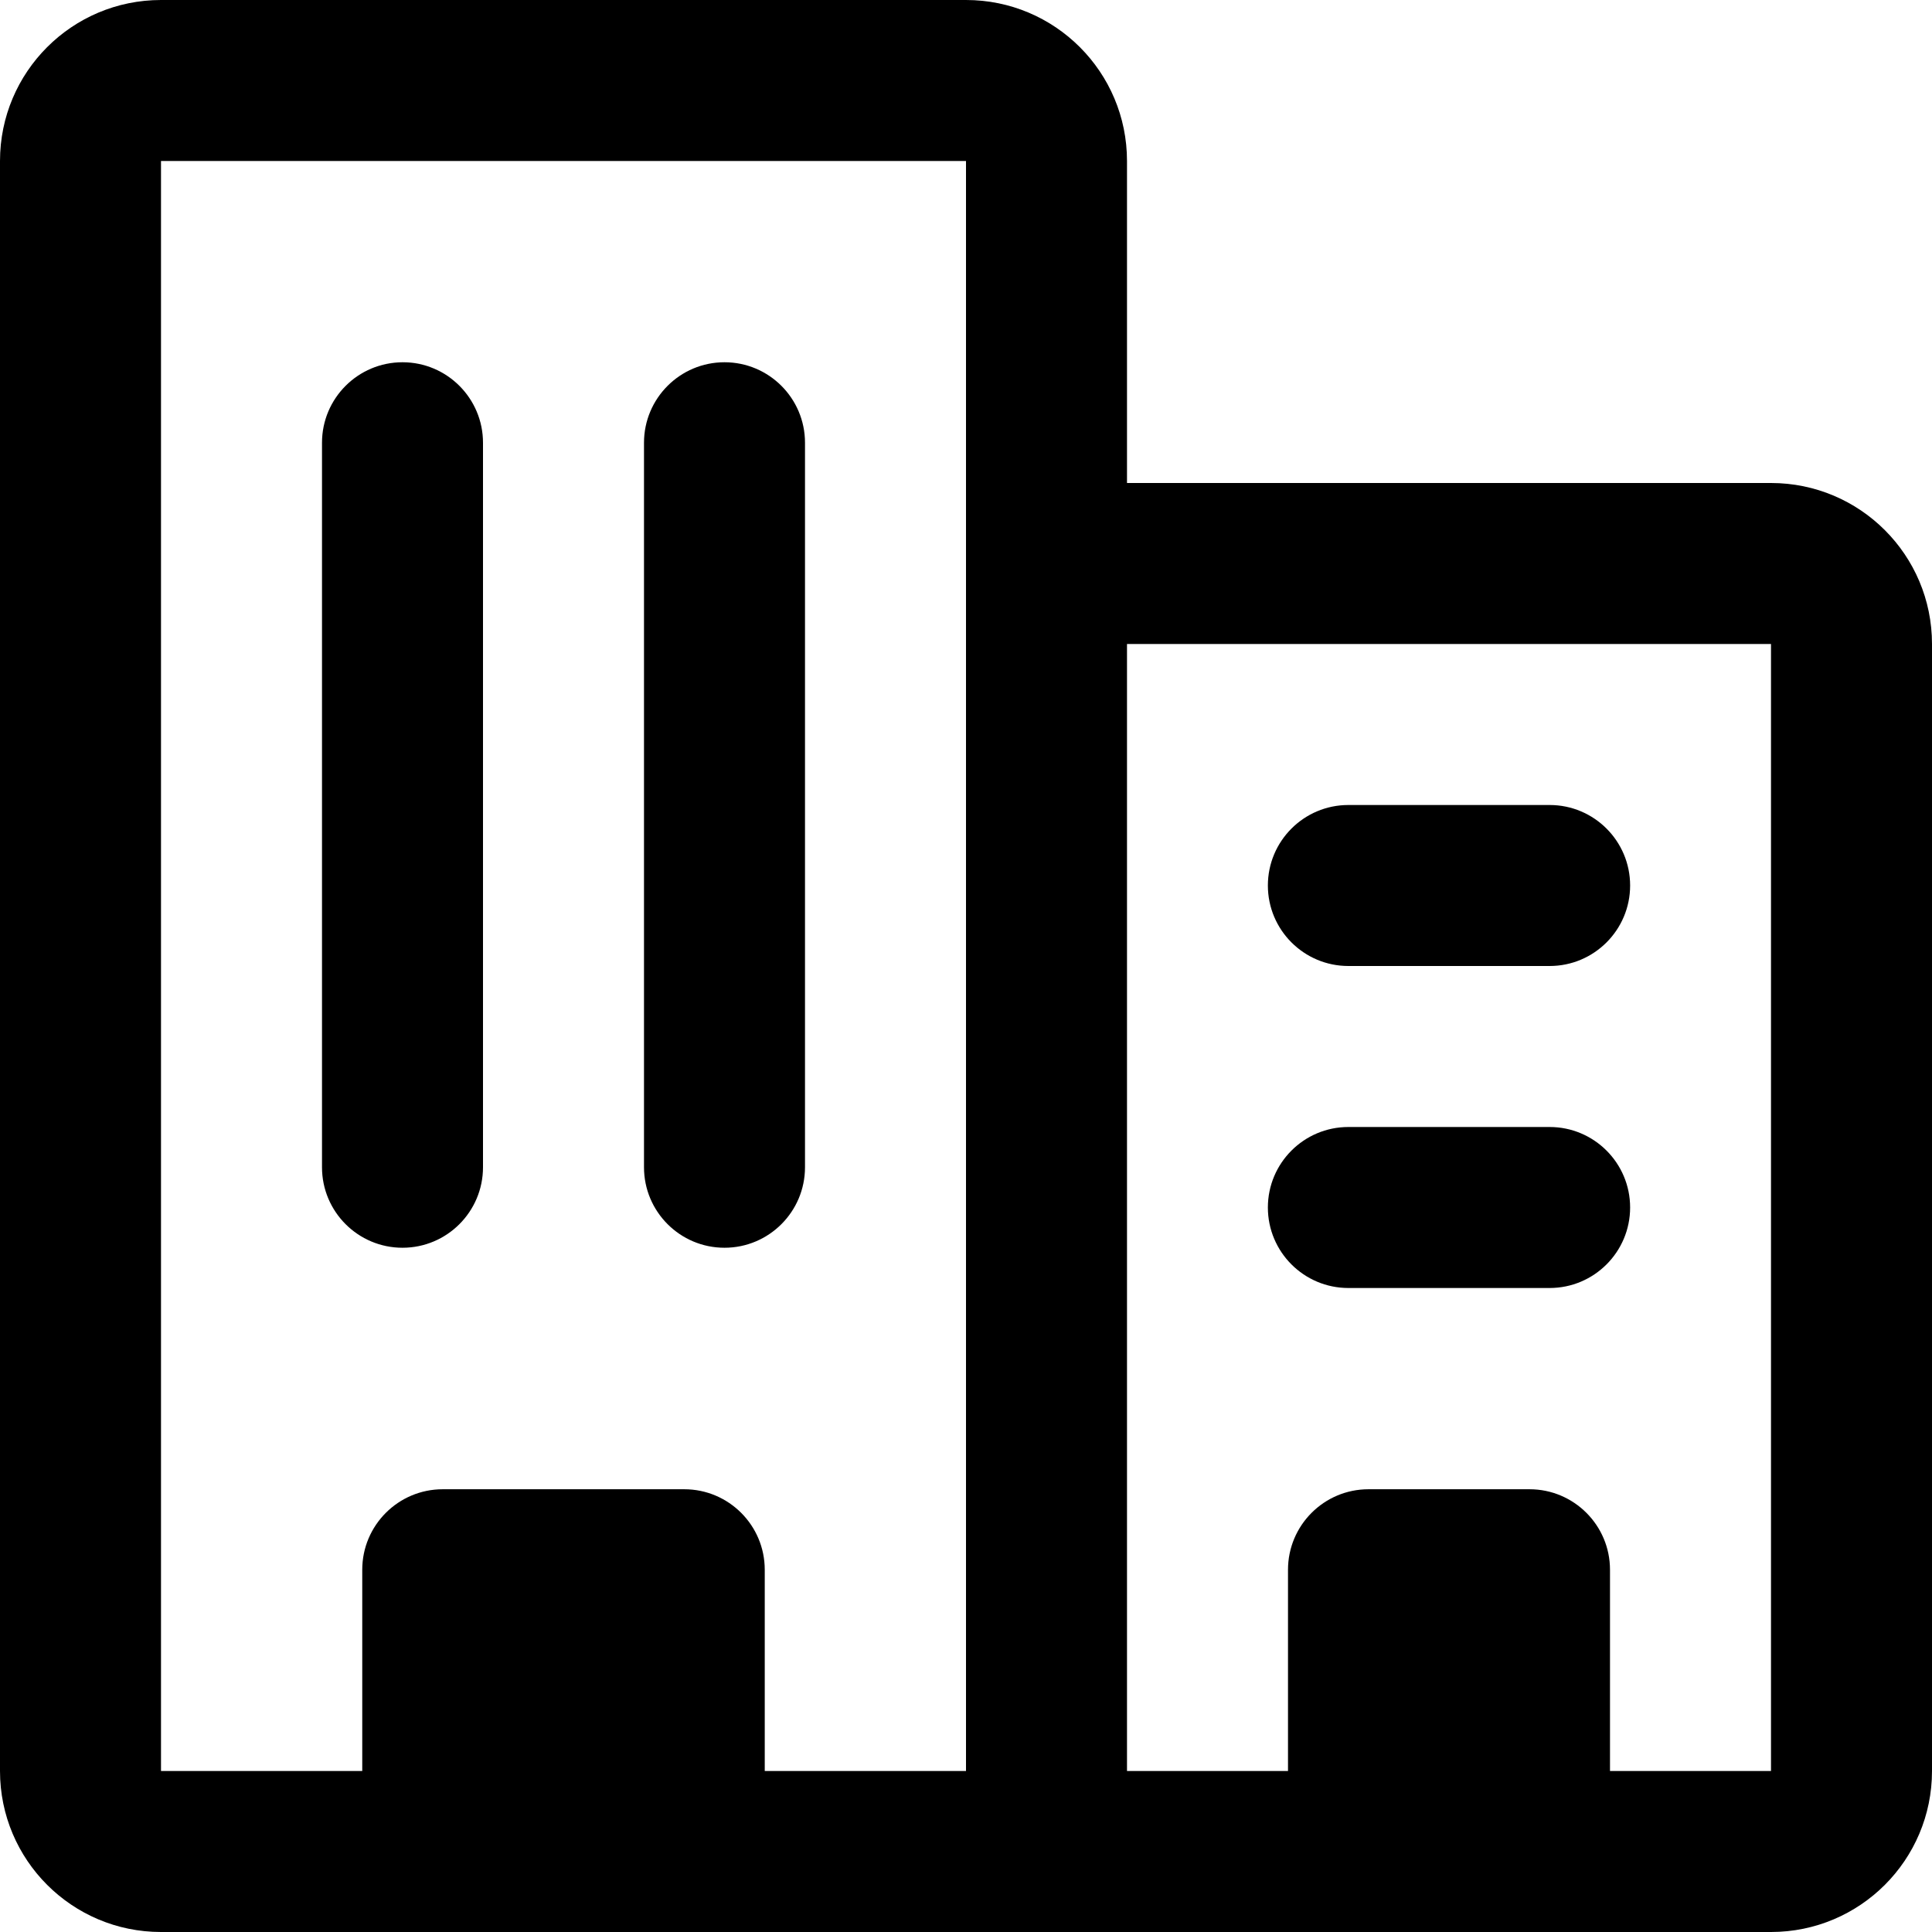
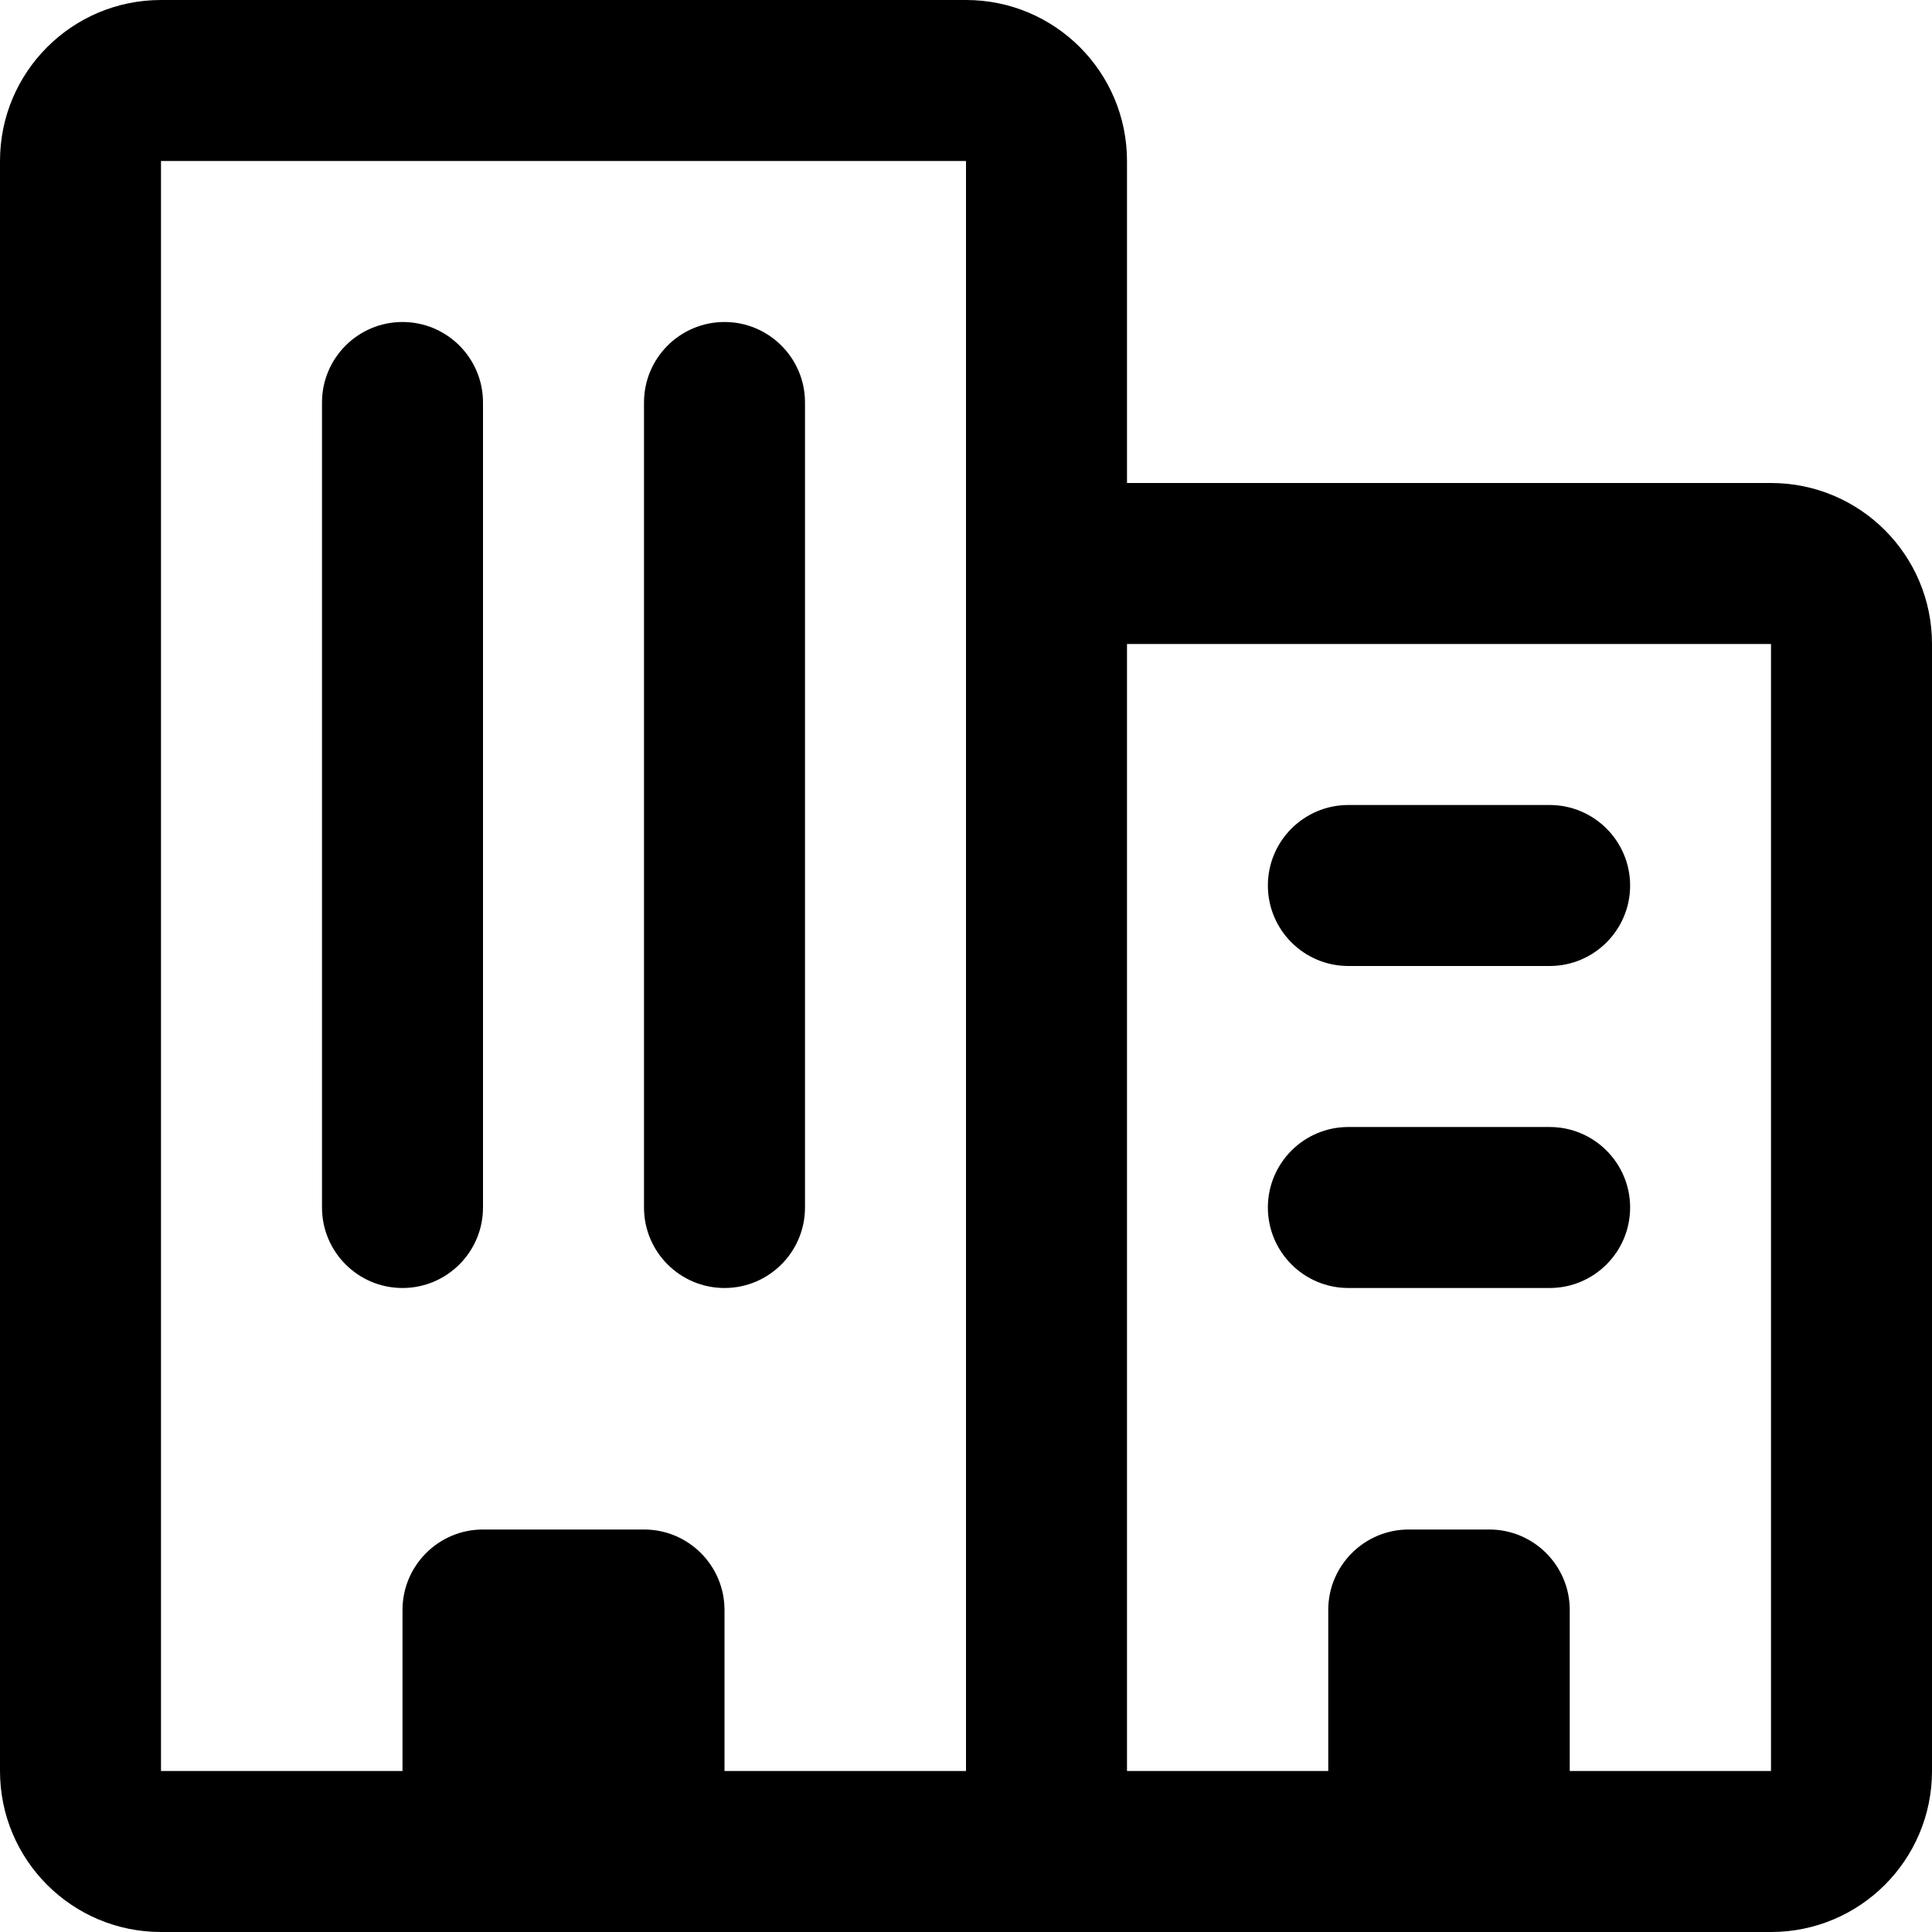
<svg xmlns="http://www.w3.org/2000/svg" width="24" height="24" viewBox="0 0 24 24">
-   <path fill-rule="evenodd" d="M20,22 L22,22 L22,8 L14,8 L14,22 L16,22 L16,19.5 C16,18.948 16.448,18.5 17,18.5 L19,18.5 C19.552,18.5 20,18.948 20,19.5 L20,22 Z M9.5,22 L12,22 L12,2 L2,2 L2,22 L4.5,22 L4.5,19.5 C4.5,18.948 4.948,18.5 5.5,18.5 L8.5,18.5 C9.052,18.5 9.5,18.948 9.5,19.5 L9.5,22 Z M14,6 L22,6 C23.105,6 24,6.895 24,8 L24,22 C24,23.105 23.105,24 22,24 L2,24 C0.895,24 0,23.105 0,22 L0,2 C0,0.895 0.895,0 2,0 L12,0 C13.105,-2.22044605e-16 14,0.895 14,2 L14,6 Z M10,14.5 C10,15.052 9.552,15.5 9,15.5 C8.448,15.5 8,15.052 8,14.5 L8,5.5 C8,4.948 8.448,4.5 9,4.5 C9.552,4.5 10,4.948 10,5.5 L10,14.5 Z M16.75,16 C16.198,16 15.75,15.552 15.75,15 C15.75,14.448 16.198,14 16.75,14 L19.25,14 C19.802,14 20.25,14.448 20.25,15 C20.25,15.552 19.802,16 19.25,16 L16.75,16 Z M16.75,12 C16.198,12 15.75,11.552 15.75,11 C15.75,10.448 16.198,10 16.75,10 L19.25,10 C19.802,10 20.25,10.448 20.25,11 C20.25,11.552 19.802,12 19.25,12 L16.75,12 Z M6,14.5 C6,15.052 5.552,15.5 5,15.5 C4.448,15.5 4,15.052 4,14.5 L4,5.5 C4,4.948 4.448,4.5 5,4.5 C5.552,4.5 6,4.948 6,5.5 L6,14.5 Z" />
+   <path d="M10,15 C10,15.552 9.552,16 9,16 C8.448,16 8,15.552 8,15 L8,5 C8,4.448 8.448,4 9,4 C9.552,4 10,4.448 10,5 L10,15 Z M6,15 C6,15.552 5.552,16 5,16 C4.448,16 4,15.552 4,15 L4,5 C4,4.448 4.448,4 5,4 C5.552,4 6,4.448 6,5 L6,15 Z M19.5,22 L22,22 L22,8 L14,8 L14,22 L16.5,22 L16.5,20 C16.5,19.448 16.948,19 17.5,19 L18.5,19 C19.052,19 19.5,19.448 19.5,20 L19.5,22 Z M9,22 L12,22 L12,2 L2,2 L2,22 L5,22 L5,20 C5,19.448 5.448,19 6,19 L8,19 C8.552,19 9,19.448 9,20 L9,22 Z M14,6 L22,6 C23.105,6 24,6.895 24,8 L24,22 C24,23.105 23.105,24 22,24 L2,24 C0.895,24 0,23.105 0,22 L0,2 C0,0.895 0.895,0 2,0 L12,0 C13.105,-2.22044605e-16 14,0.895 14,2 L14,6 Z M16.75,16 C16.198,16 15.75,15.552 15.75,15 C15.75,14.448 16.198,14 16.75,14 L19.25,14 C19.802,14 20.25,14.448 20.25,15 C20.25,15.552 19.802,16 19.25,16 L16.75,16 Z M16.75,12 C16.198,12 15.75,11.552 15.75,11 C15.75,10.448 16.198,10 16.75,10 L19.25,10 C19.802,10 20.25,10.448 20.25,11 C20.25,11.552 19.802,12 19.25,12 L16.75,12 Z" />
</svg>
